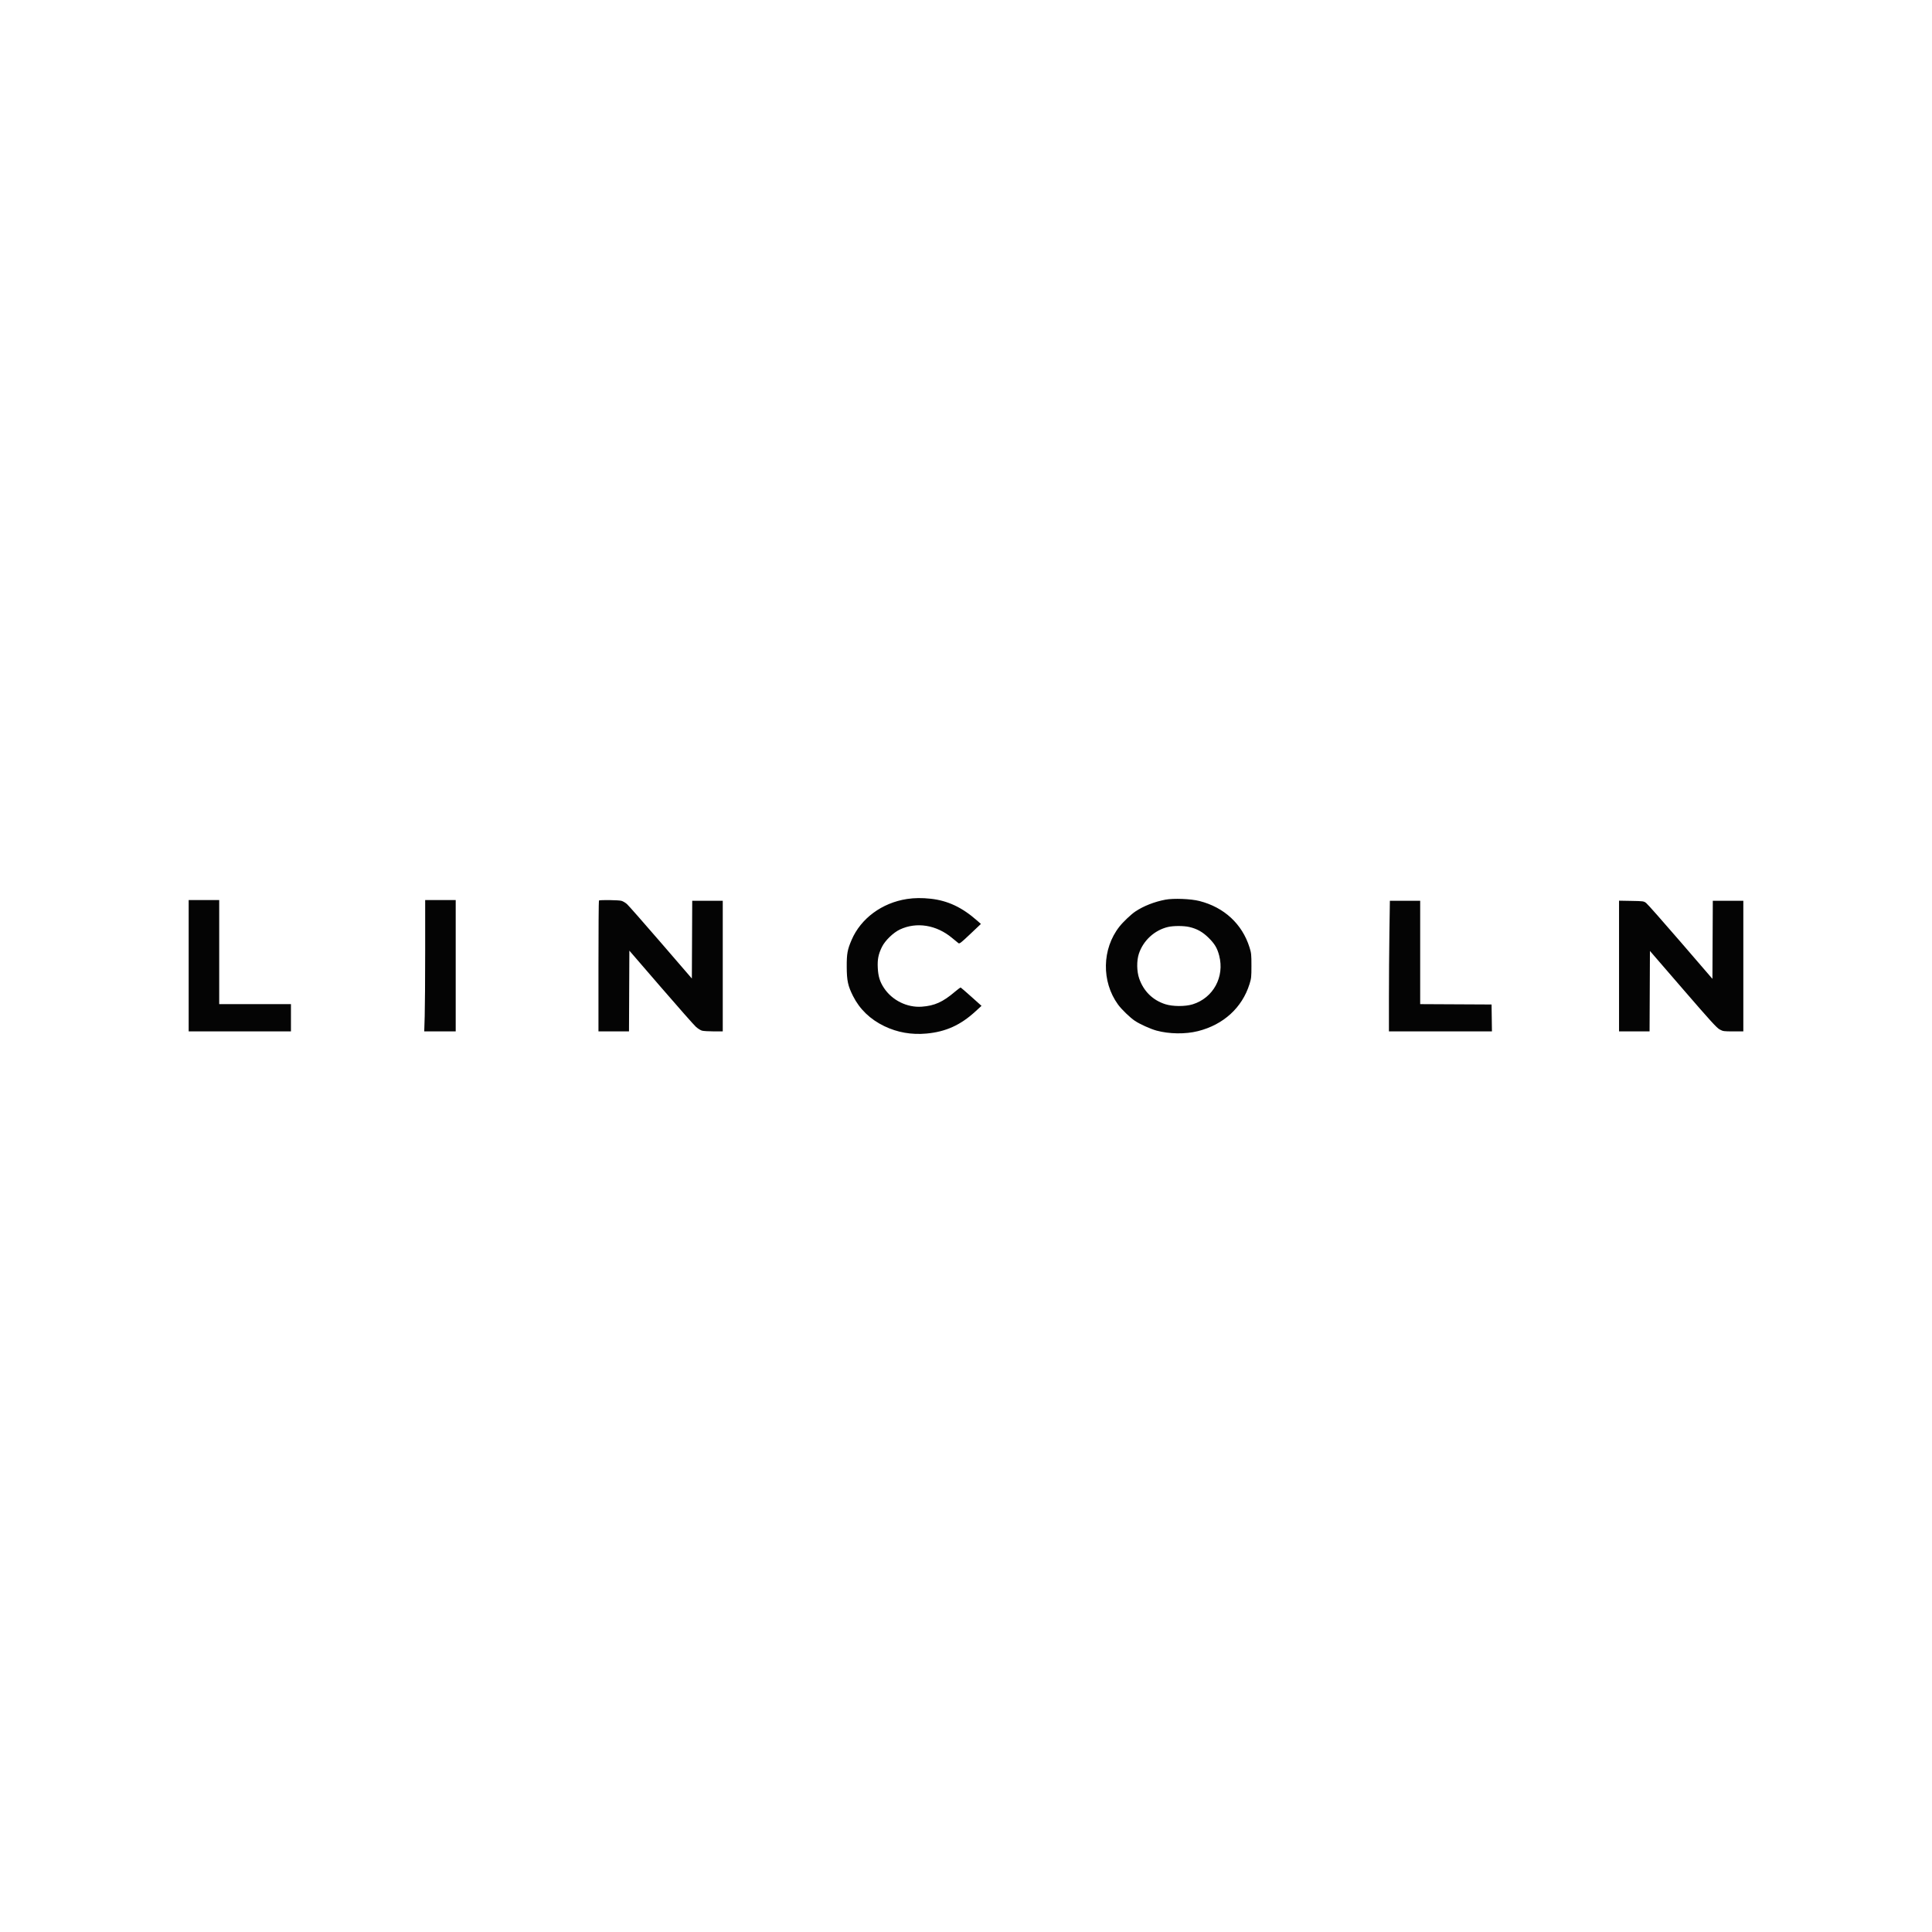
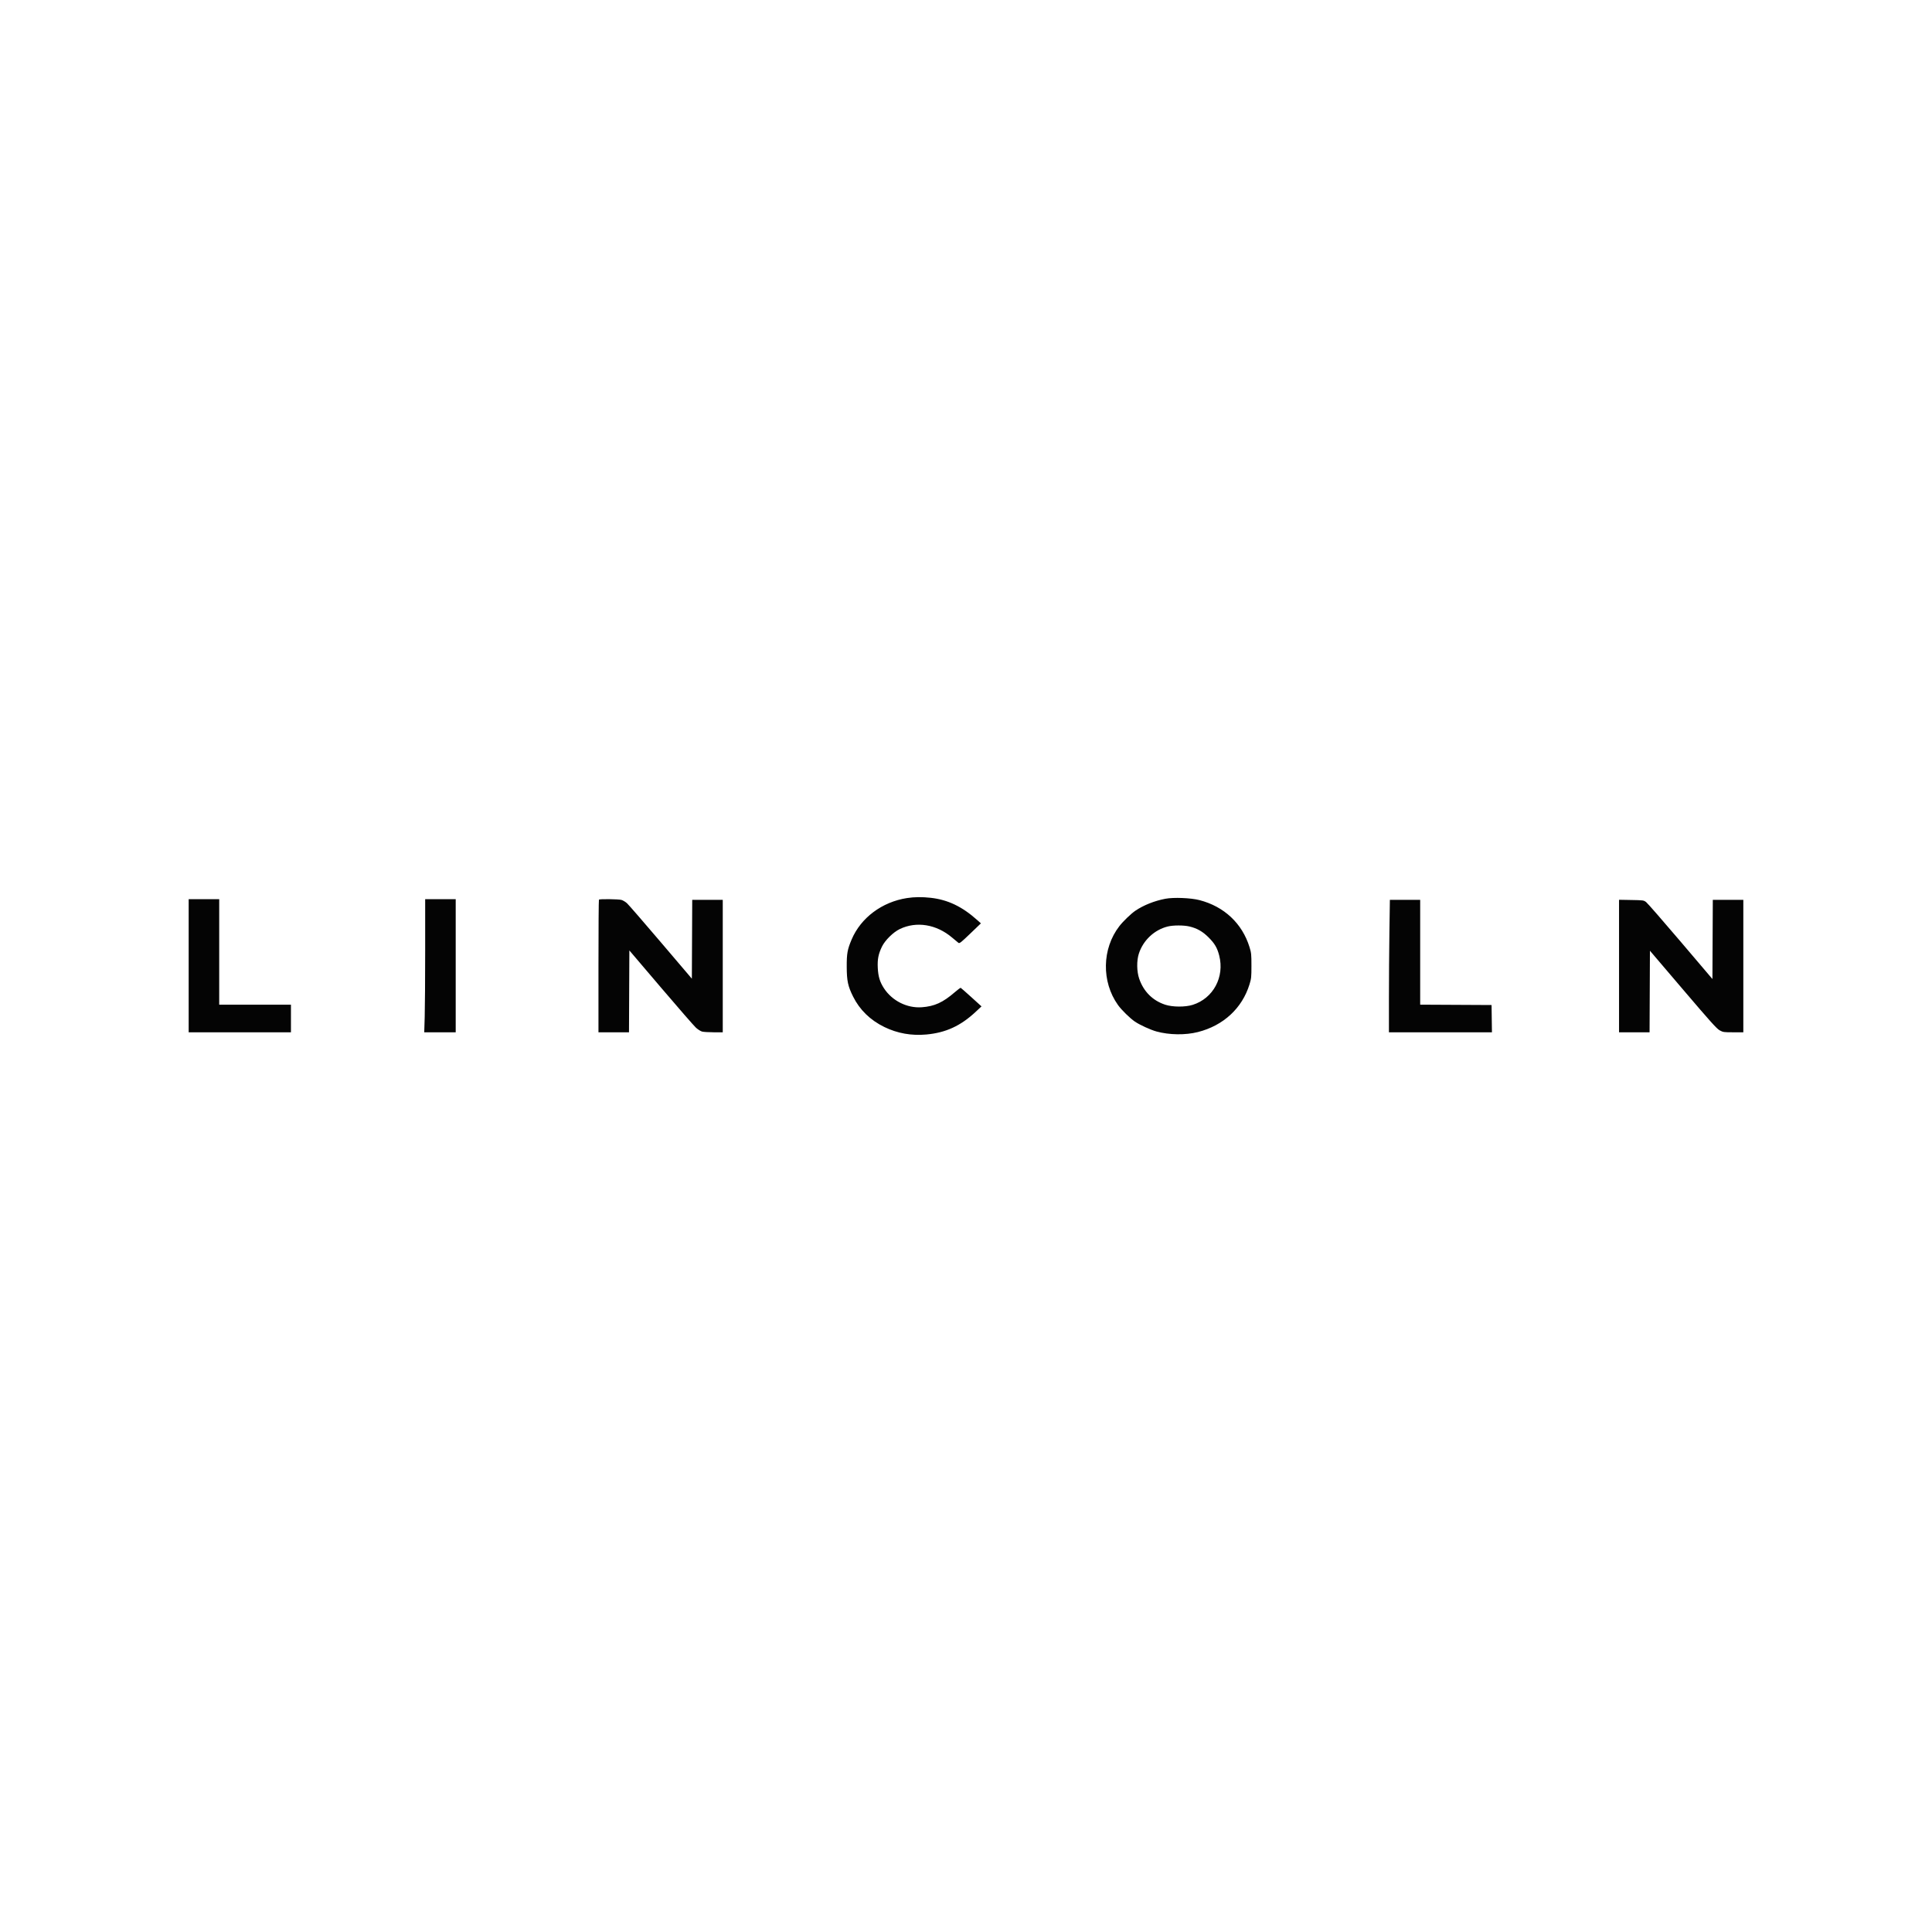
<svg xmlns="http://www.w3.org/2000/svg" width="512" height="512" viewBox="0 0 512 512" fill="none">
-   <path fill-rule="evenodd" clip-rule="evenodd" d="M240.359 238.243C233.735 239.255 228.123 243.4 225.688 249.079C224.568 251.691 224.379 252.731 224.393 256.206C224.408 259.897 224.704 261.267 226.072 263.981C227.828 267.461 230.627 270.152 234.355 271.945C237.819 273.611 241.561 274.267 245.527 273.902C250.649 273.432 254.553 271.664 258.526 268.015L260.11 266.559L257.429 264.159C255.955 262.839 254.679 261.734 254.595 261.704C254.51 261.674 253.818 262.181 253.056 262.83C249.871 265.546 247.668 266.538 244.28 266.781C240.376 267.062 236.414 265.096 234.244 261.801C233.169 260.168 232.731 258.734 232.619 256.482C232.508 254.233 232.784 252.853 233.731 250.931C234.551 249.264 236.729 247.153 238.477 246.329C242.891 244.249 248.17 245.103 252.307 248.565C253.071 249.204 253.837 249.83 254.01 249.956C254.282 250.155 254.699 249.829 257.138 247.518L259.952 244.852L258.937 243.958C254.959 240.454 251.161 238.669 246.621 238.171C244.345 237.921 242.309 237.945 240.359 238.243ZM308.838 238.423C305.948 238.965 303.053 240.103 300.889 241.549C299.747 242.312 297.641 244.312 296.648 245.575C292.023 251.46 291.868 260.11 296.279 266.202C297.216 267.495 299.458 269.663 300.761 270.536C302.064 271.408 304.901 272.689 306.478 273.117C309.868 274.037 314.146 274.094 317.461 273.263C324.22 271.57 329.175 267.052 331.133 260.796C331.605 259.289 331.643 258.926 331.643 255.928C331.643 252.932 331.605 252.567 331.134 251.062C329.195 244.871 324.42 240.449 317.867 238.777C315.574 238.192 311.021 238.014 308.838 238.423ZM50 255.928V273.328H63.551H77.103V269.719V266.109H67.598H58.093V252.319V238.528H54.047H50V255.928ZM112.675 251.902C112.674 259.258 112.619 267.088 112.551 269.302L112.427 273.328H116.598H120.768V255.928V238.528H116.722H112.675L112.675 251.902ZM158.725 238.652C158.656 238.72 158.599 246.55 158.599 256.052V273.328H162.644H166.69L166.738 262.629L166.787 251.93L175.162 261.63C179.769 266.966 183.947 271.695 184.447 272.14C184.947 272.585 185.667 273.034 186.047 273.138C186.427 273.241 187.817 273.327 189.137 273.327L191.537 273.328V256.021V238.714H187.492H183.447L183.398 249.015L183.349 259.317L175.124 249.785C170.6 244.543 166.562 239.954 166.15 239.589C165.739 239.223 165.078 238.835 164.683 238.727C163.901 238.513 158.929 238.451 158.725 238.652ZM368.206 247.182C368.138 251.84 368.082 259.628 368.081 264.49L368.081 273.328H381.731H395.38L395.329 269.765L395.278 266.202L385.82 266.154L376.363 266.106V252.41V238.714H372.347H368.331L368.206 247.182ZM429.063 256.009V273.328H433.108H437.153L437.201 262.668L437.25 252.007L446.027 262.164C453.396 270.691 454.955 272.402 455.746 272.825C456.644 273.305 456.808 273.328 459.343 273.328H462V256.021V238.714H457.955H453.91L453.861 249.061L453.813 259.408L445.36 249.603C440.711 244.21 436.61 239.574 436.247 239.302C435.598 238.815 435.53 238.805 432.325 238.748L429.063 238.69V256.009ZM309.507 245.664C305.934 246.517 302.95 249.273 301.803 252.782C301.2 254.627 301.24 257.414 301.896 259.31C303.061 262.673 305.468 265.046 308.803 266.12C310.765 266.752 314.089 266.768 316.073 266.154C321.522 264.469 324.566 258.887 323.102 253.26C322.579 251.25 321.91 250.126 320.279 248.517C318.709 246.969 317.223 246.137 315.183 245.664C313.696 245.319 310.954 245.32 309.507 245.664Z" fill="#040404" />
+   <path fill-rule="evenodd" clip-rule="evenodd" d="M240.359 237.997C233.735 239.023 228.123 243.226 225.688 248.984C224.568 251.632 224.379 252.686 224.393 256.209C224.408 259.951 224.704 261.34 226.072 264.091C227.828 267.619 230.627 270.348 234.355 272.166C237.819 273.855 241.561 274.519 245.527 274.15C250.649 273.673 254.553 271.88 258.526 268.181L260.11 266.705L257.429 264.272C255.955 262.934 254.679 261.814 254.595 261.783C254.51 261.752 253.818 262.266 253.056 262.925C249.871 265.678 247.668 266.684 244.28 266.931C240.376 267.215 236.414 265.222 234.244 261.881C233.169 260.226 232.731 258.771 232.619 256.488C232.508 254.208 232.784 252.81 233.731 250.86C234.551 249.17 236.729 247.03 238.477 246.195C242.891 244.086 248.17 244.952 252.307 248.462C253.071 249.11 253.837 249.745 254.01 249.873C254.282 250.074 254.699 249.744 257.138 247.401L259.952 244.697L258.937 243.791C254.959 240.238 251.161 238.429 246.621 237.924C244.345 237.671 242.309 237.695 240.359 237.997ZM308.838 238.18C305.948 238.729 303.053 239.883 300.889 241.349C299.747 242.123 297.641 244.15 296.648 245.431C292.023 251.397 291.868 260.167 296.279 266.343C297.216 267.654 299.458 269.852 300.761 270.737C302.064 271.621 304.901 272.92 306.478 273.353C309.868 274.286 314.146 274.344 317.461 273.502C324.22 271.786 329.175 267.205 331.133 260.862C331.605 259.335 331.643 258.966 331.643 255.927C331.643 252.889 331.605 252.52 331.134 250.994C329.195 244.717 324.42 240.234 317.867 238.539C315.574 237.946 311.021 237.765 308.838 238.18ZM50 255.927V273.568H63.551H77.103V269.909V266.249H67.598H58.093V252.268V238.286H54.047H50V255.927ZM112.675 251.846C112.674 259.303 112.619 267.241 112.551 269.486L112.427 273.568H116.598H120.768V255.927V238.286H116.722H112.675L112.675 251.846ZM158.725 238.412C158.656 238.48 158.599 246.419 158.599 256.052V273.568H162.644H166.69L166.738 262.721L166.787 251.873L175.162 261.708C179.769 267.118 183.947 271.912 184.447 272.364C184.947 272.814 185.667 273.27 186.047 273.375C186.427 273.48 187.817 273.566 189.137 273.567L191.537 273.568V256.021V238.474H187.492H183.447L183.398 248.918L183.349 259.362L175.124 249.699C170.6 244.384 166.562 239.732 166.15 239.361C165.739 238.99 165.078 238.597 164.683 238.488C163.901 238.271 158.929 238.208 158.725 238.412ZM368.206 247.06C368.138 251.782 368.082 259.678 368.081 264.607L368.081 273.568H381.731H395.38L395.329 269.956L395.278 266.343L385.82 266.294L376.363 266.246V252.36V238.474H372.347H368.331L368.206 247.06ZM429.063 256.009V273.568H433.108H437.153L437.201 262.76L437.25 251.952L446.027 262.249C453.396 270.894 454.955 272.629 455.746 273.057C456.644 273.545 456.808 273.568 459.343 273.568H462V256.021V238.474H457.955H453.91L453.861 248.965L453.813 259.455L445.36 249.514C440.711 244.047 436.61 239.347 436.247 239.071C435.598 238.577 435.53 238.567 432.325 238.509L429.063 238.45V256.009ZM309.507 245.521C305.934 246.385 302.95 249.18 301.803 252.737C301.2 254.608 301.24 257.434 301.896 259.356C303.061 262.765 305.468 265.171 308.803 266.26C310.765 266.901 314.089 266.917 316.073 266.295C321.522 264.587 324.566 258.926 323.102 253.222C322.579 251.184 321.91 250.044 320.279 248.413C318.709 246.844 317.223 246 315.183 245.521C313.696 245.171 310.954 245.172 309.507 245.521Z" fill="#040404" />
</svg>
